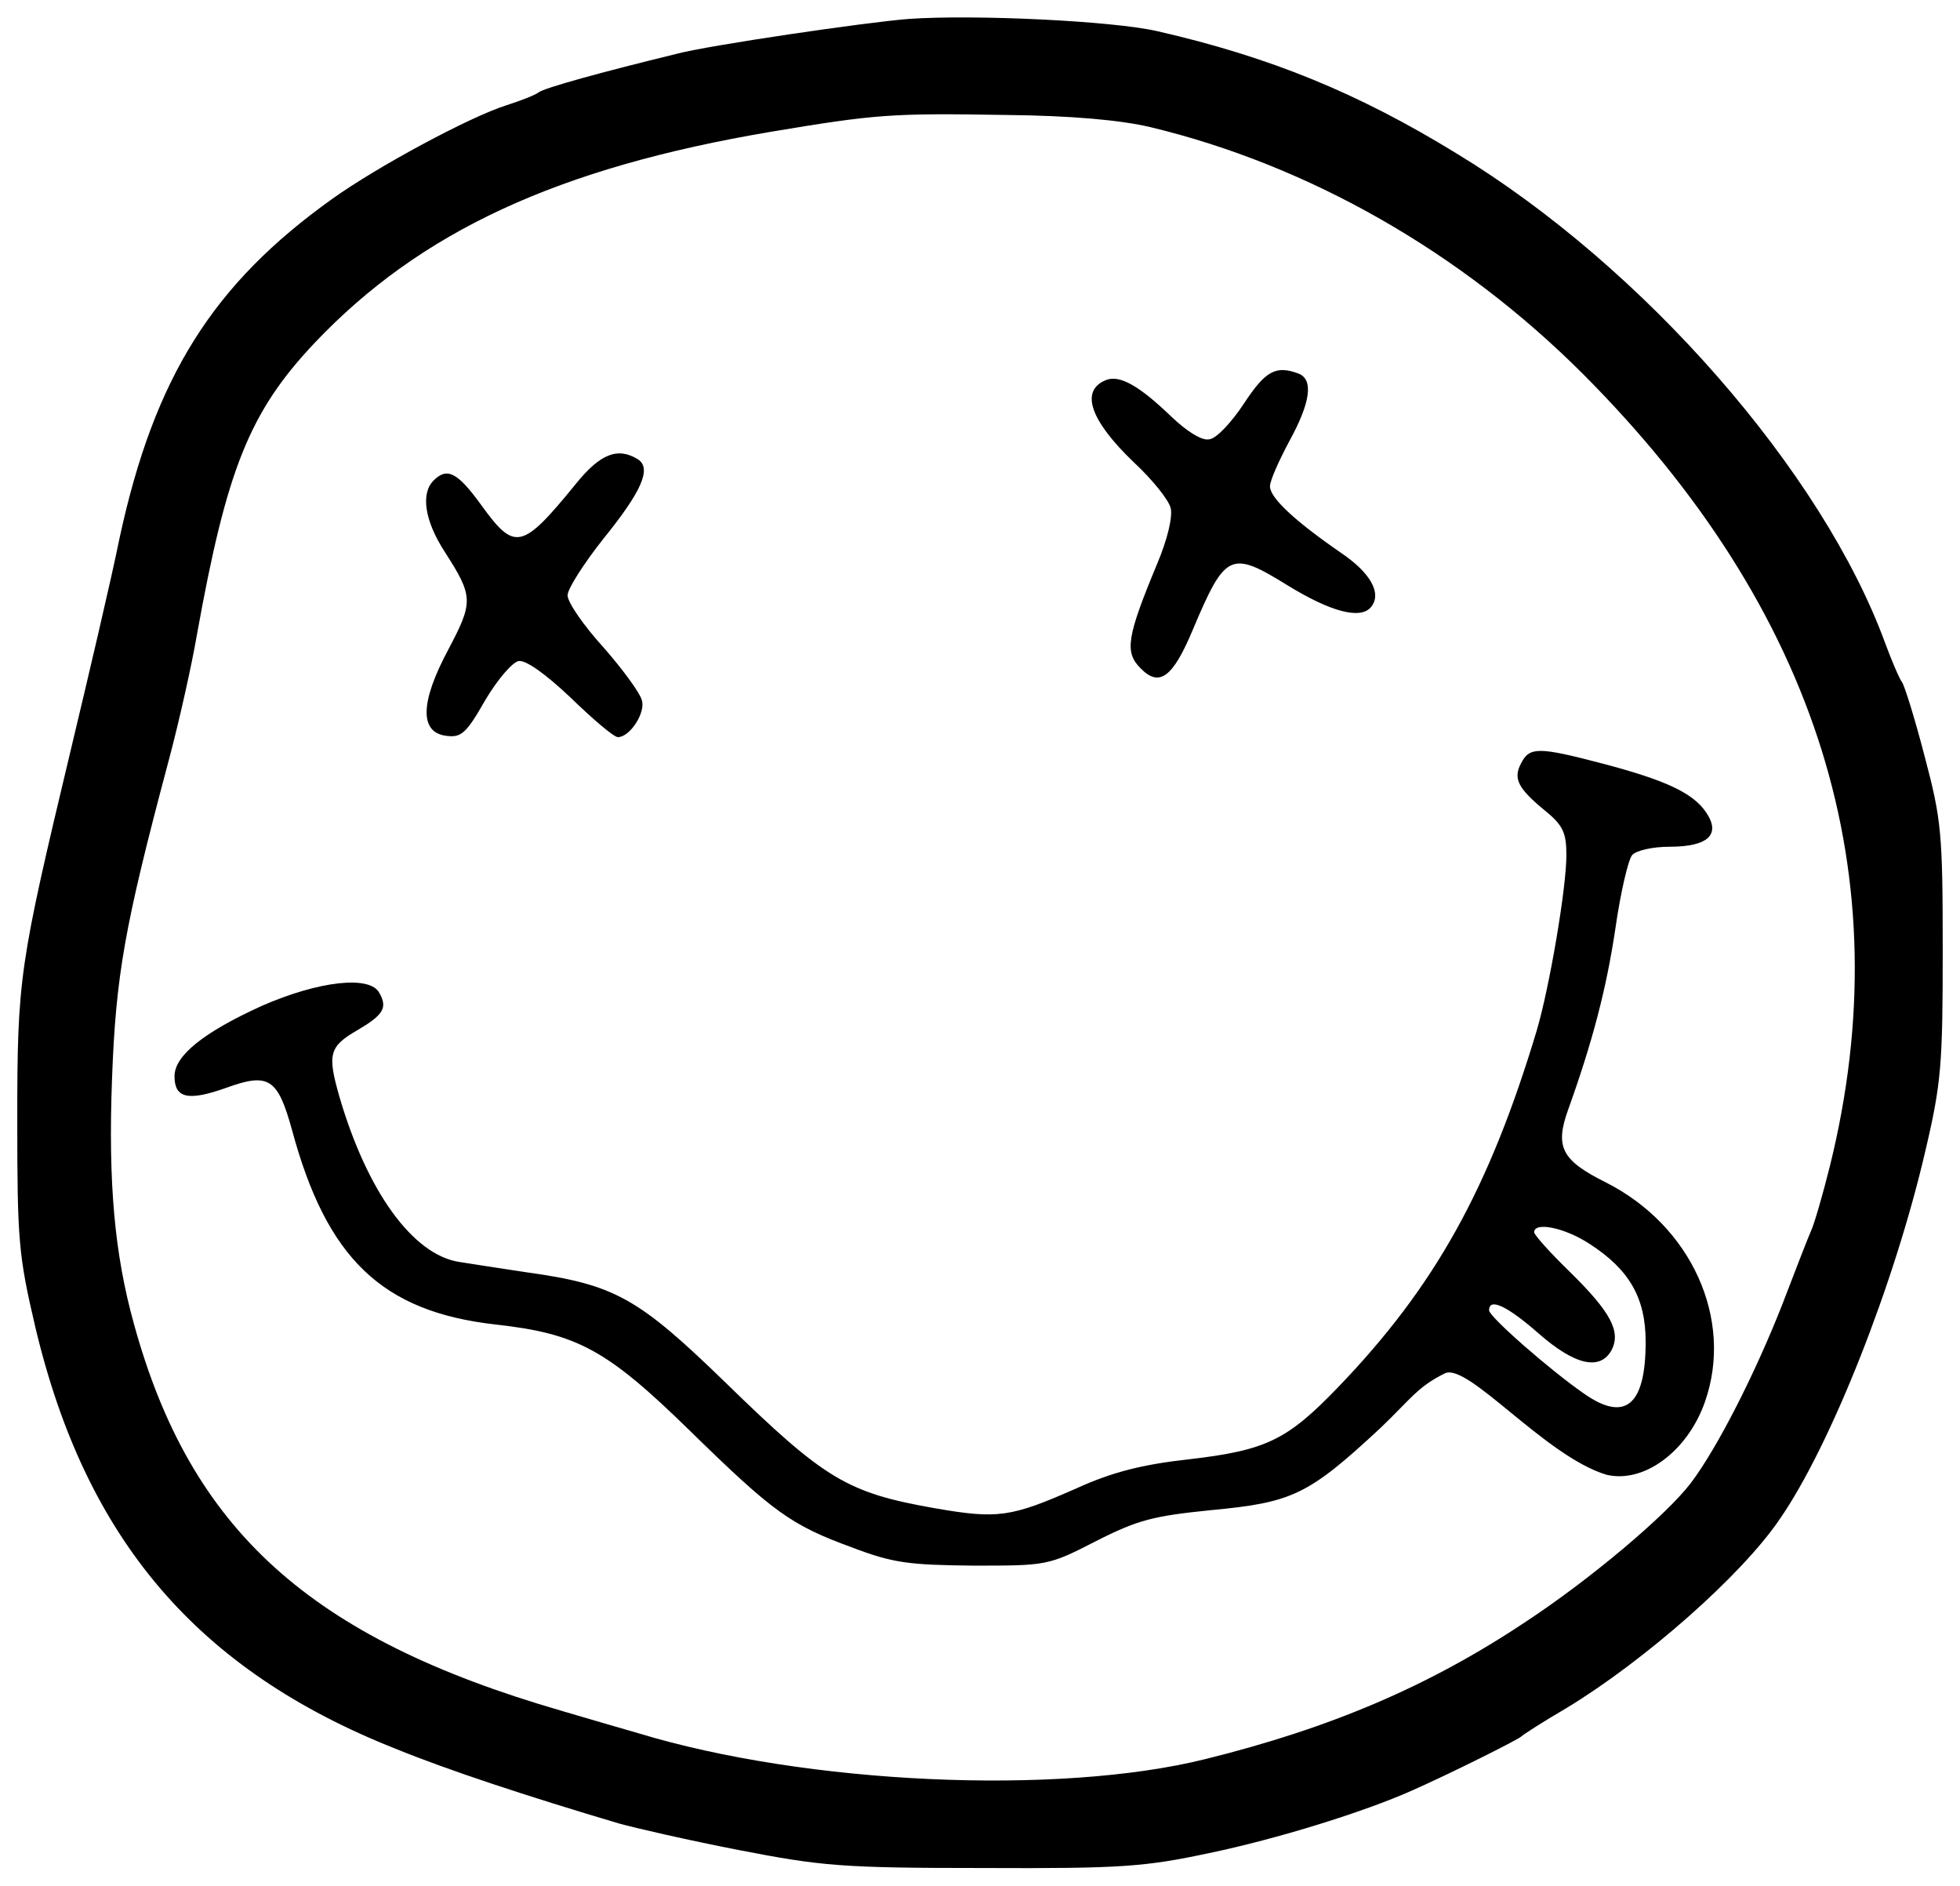
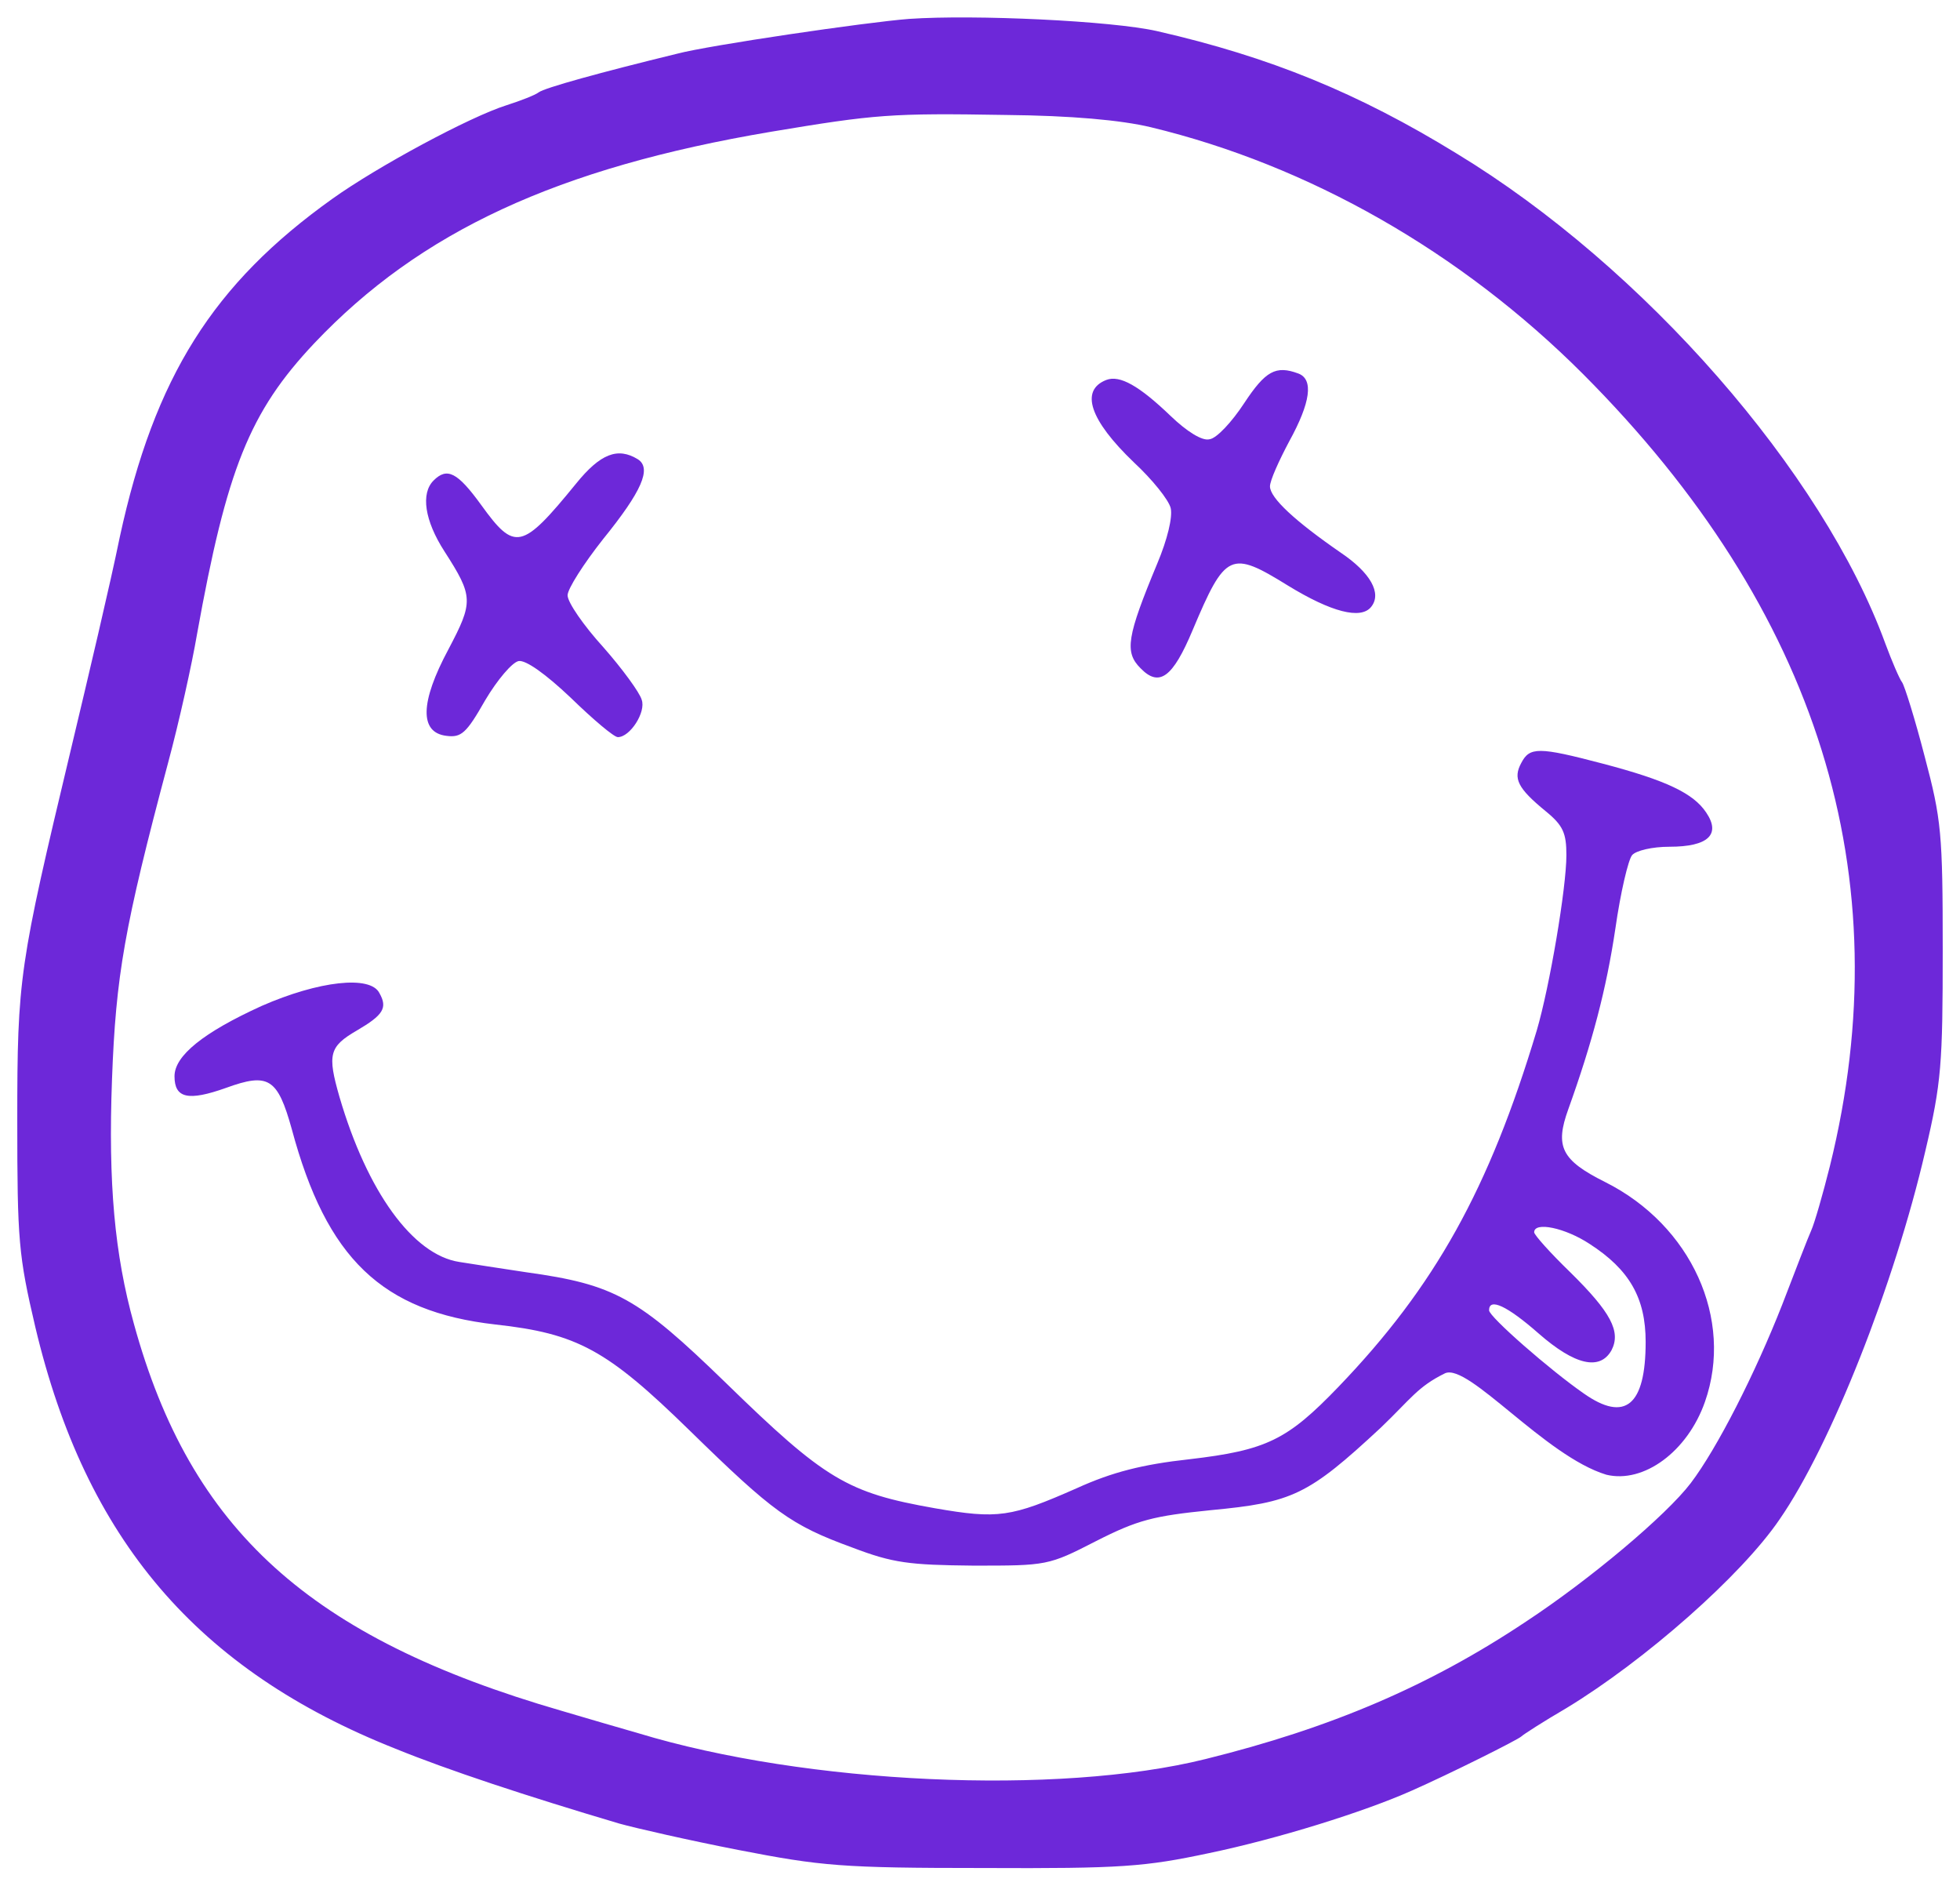
- <svg xmlns="http://www.w3.org/2000/svg" id="svg56" version="1.1" viewBox="0 0 113.447 109.101" height="109.101mm" width="113.447mm">
-   <defs id="defs50" />
-   <g transform="translate(-58.13645,-166.8214)" id="layer1">
+ <svg xmlns="http://www.w3.org/2000/svg" viewBox="0 0 113.447 109.101">
+   <g transform="matrix(1, 0, 0, 1, -58.13646, -166.8214)" id="layer1">
    <g style="stroke:none;stroke-width:3.171;stroke-miterlimit:4;stroke-dasharray:none;stroke-opacity:1" transform="matrix(0.6305891,0,0,0.6307688,85.63098,186.5113)" id="g36">
      <g style="fill:#000000;stroke:none;stroke-width:31.712;stroke-miterlimit:4;stroke-dasharray:none;stroke-opacity:1" transform="matrix(0.1,0,0,-0.1,0,288)" id="g12">
-         <path style="stroke:none;stroke-width:31.712;stroke-miterlimit:4;stroke-dasharray:none;stroke-opacity:1" d="m 960.359,2492.253 c -7.689,-14.196 -3.549,-23.068 22.476,-44.361 15.97,-13.013 18.927,-20.11 18.927,-40.221 0,-30.166 -15.379,-120.662 -27.208,-160.883 -43.77,-145.504 -93.454,-234.818 -182.176,-327.089 -46.727,-48.501 -65.654,-57.965 -136.632,-66.246 -43.178,-4.732 -70.978,-11.83 -103.509,-26.617 -60.331,-26.617 -72.161,-28.391 -130.126,-18.336 -80.441,14.196 -100.552,26.025 -192.231,115.339 -80.441,78.076 -101.735,89.905 -182.768,101.143 -23.068,3.549 -50.867,7.689 -61.514,9.464 -42.587,6.506 -84.582,64.471 -110.015,151.419 -11.238,39.038 -9.464,46.136 15.97,60.922 24.251,14.196 28.391,20.702 20.702,34.306 -8.281,16.561 -55.599,11.238 -108.241,-11.83 -53.233,-24.251 -79.85,-45.544 -79.85,-64.471 0,-20.11 12.421,-23.068 47.318,-10.647 39.038,14.195 47.318,8.872 60.331,-37.855 31.94,-118.888 82.807,-167.389 186.908,-179.219 75.118,-8.281 102.326,-23.068 178.036,-97.003 76.893,-75.118 92.863,-86.948 149.645,-107.65 37.263,-14.195 52.05,-15.97 111.198,-16.561 67.429,0 68.612,0 112.381,22.476 38.446,19.519 52.642,23.068 105.284,28.391 75.118,7.098 89.314,13.604 156.151,75.71 27.8,26.617 33.765,37.534 59.015,49.918 21.524,9.378 91.77,-76.059 148.003,-93.096 34.306,-8.281 74.526,21.293 90.497,66.838 26.617,75.71 -12.421,162.066 -91.68,201.695 -40.221,20.11 -46.135,32.532 -33.714,66.837 21.885,60.923 34.897,110.015 43.178,165.615 4.732,33.123 11.83,63.288 15.379,67.429 3.549,4.14 18.336,7.689 34.306,7.689 35.489,0 47.319,11.238 33.715,31.349 -11.83,17.744 -36.672,29.574 -95.228,44.953 -58.557,15.379 -66.837,15.379 -74.527,0.592 z m 62.697,-441.245 c 36.672,-23.659 51.459,-49.684 51.459,-89.905 0,-58.557 -18.927,-73.935 -56.782,-47.319 -30.757,21.293 -86.948,70.386 -86.948,76.301 0,11.83 16.561,4.14 45.544,-21.293 33.123,-28.983 56.191,-34.306 66.837,-15.379 8.872,17.153 -0.591,34.897 -37.855,71.569 -18.336,17.744 -33.123,34.306 -33.123,36.672 0,10.055 28.391,4.14 50.867,-10.647 z m -930.4,697.356 c -49.684,-60.922 -56.191,-62.105 -86.948,-19.519 -21.885,30.166 -31.348,34.897 -43.77,22.476 -11.83,-11.83 -8.281,-36.672 10.055,-65.063 26.617,-41.404 26.617,-46.136 3.549,-89.905 -26.025,-48.502 -26.617,-76.301 -1.774,-79.258 13.604,-1.774 18.336,2.366 35.489,32.531 11.238,18.927 24.842,34.897 30.757,36.08 6.506,1.183 24.842,-11.83 47.91,-33.714 20.702,-20.11 39.629,-36.08 43.178,-36.08 11.238,0 26.025,23.068 21.885,34.306 -1.774,6.506 -17.744,28.391 -35.489,48.501 -17.744,19.519 -32.531,40.812 -32.531,47.319 0,5.915 14.787,28.983 32.531,51.459 35.489,43.77 44.953,65.063 31.94,73.344 -18.336,11.238 -34.306,5.323 -56.782,-22.476 z m 613.366,73.935 c -11.238,-17.153 -25.434,-32.532 -31.94,-33.123 -6.506,-1.774 -20.702,7.098 -35.489,21.293 -28.983,27.799 -46.727,37.855 -59.148,33.123 -24.251,-9.464 -15.379,-36.672 25.434,-75.71 16.561,-15.379 31.94,-34.306 33.714,-41.995 1.774,-8.281 -2.957,-28.391 -12.421,-50.867 -27.8,-66.837 -30.166,-81.033 -15.378,-95.82 17.153,-17.744 29.574,-8.872 47.91,34.897 30.166,71.569 34.897,73.344 87.539,40.812 39.629,-24.251 66.837,-31.349 76.301,-19.519 10.055,12.421 -0.591,31.349 -27.8,49.684 -41.995,28.983 -65.063,50.276 -65.063,60.923 0,5.323 8.281,23.659 17.744,41.404 19.519,35.489 22.476,56.782 8.281,62.105 -20.702,7.689 -30.166,2.366 -49.684,-27.208 z M 398.452,3174.822 c -39.038,-2.957 -183.951,-24.251 -212.933,-31.94 -70.386,-17.153 -121.845,-31.348 -127.168,-35.489 -2.957,-2.366 -16.561,-7.689 -29.574,-11.83 -33.714,-10.647 -118.296,-56.191 -159.7,-85.765 -109.424,-78.075 -163.249,-163.249 -195.189,-310.527 -8.281,-40.812 -28.983,-128.351 -44.953,-195.189 -47.318,-198.146 -49.093,-208.793 -49.093,-340.102 0,-110.015 1.183,-123.619 16.561,-189.274 46.136,-194.597 148.462,-314.668 330.638,-386.829 47.91,-19.519 119.479,-43.178 205.244,-68.612 14.787,-4.14 63.88,-15.379 109.424,-24.251 76.301,-14.787 94.637,-16.561 224.763,-16.561 127.168,-0.592 148.462,1.183 207.018,13.604 62.697,13.012 142.547,37.855 186.316,57.374 34.897,15.379 97.594,46.727 100.552,49.684 1.774,1.774 20.11,13.604 41.404,26.025 72.161,43.77 160.883,121.845 195.78,173.304 46.727,67.429 105.284,215.299 133.675,337.736 14.787,62.697 15.97,79.85 15.97,184.542 0,107.058 -1.183,119.479 -16.561,177.444 -8.872,34.306 -18.336,64.471 -20.702,68.02 -2.366,2.957 -9.464,19.519 -15.379,35.489 -57.374,157.334 -221.805,345.425 -393.335,449.526 -90.497,55.599 -171.529,88.722 -275.039,112.381 -41.404,9.464 -167.389,15.379 -227.72,11.238 z m 221.805,-99.369 c 144.913,-34.897 284.502,-114.156 396.884,-226.537 215.891,-216.482 292.192,-460.764 226.537,-726.339 -6.506,-26.025 -14.195,-52.642 -17.153,-59.148 -2.957,-6.506 -14.787,-37.263 -26.617,-68.02 -24.842,-63.288 -59.74,-131.9 -83.99,-163.84 -22.476,-29.574 -92.862,-88.722 -151.419,-127.168 -88.722,-59.148 -179.219,-97.594 -293.966,-125.985 -135.449,-33.715 -366.718,-23.068 -520.503,23.659 -14.787,4.14 -46.727,13.604 -70.978,20.702 -230.678,66.837 -340.102,165.615 -392.152,354.889 -17.744,63.88 -23.659,128.943 -20.11,224.171 3.549,95.228 11.238,139.589 51.459,290.417 10.055,37.263 21.885,90.497 26.617,118.296 27.208,150.828 47.91,203.47 107.65,266.758 97.003,102.326 222.988,160.883 419.36,194.006 95.82,15.97 110.015,17.153 215.299,15.379 60.331,-0.592 105.875,-4.732 133.083,-11.238 z" id="path10" />
+         <path style="stroke: none; stroke-width: 31.712; stroke-miterlimit: 4; stroke-dasharray: none; stroke-opacity: 1; fill: rgb(109, 40, 217);" d="m 960.359,2492.253 c -7.689,-14.196 -3.549,-23.068 22.476,-44.361 15.97,-13.013 18.927,-20.11 18.927,-40.221 0,-30.166 -15.379,-120.662 -27.208,-160.883 -43.77,-145.504 -93.454,-234.818 -182.176,-327.089 -46.727,-48.501 -65.654,-57.965 -136.632,-66.246 -43.178,-4.732 -70.978,-11.83 -103.509,-26.617 -60.331,-26.617 -72.161,-28.391 -130.126,-18.336 -80.441,14.196 -100.552,26.025 -192.231,115.339 -80.441,78.076 -101.735,89.905 -182.768,101.143 -23.068,3.549 -50.867,7.689 -61.514,9.464 -42.587,6.506 -84.582,64.471 -110.015,151.419 -11.238,39.038 -9.464,46.136 15.97,60.922 24.251,14.196 28.391,20.702 20.702,34.306 -8.281,16.561 -55.599,11.238 -108.241,-11.83 -53.233,-24.251 -79.85,-45.544 -79.85,-64.471 0,-20.11 12.421,-23.068 47.318,-10.647 39.038,14.195 47.318,8.872 60.331,-37.855 31.94,-118.888 82.807,-167.389 186.908,-179.219 75.118,-8.281 102.326,-23.068 178.036,-97.003 76.893,-75.118 92.863,-86.948 149.645,-107.65 37.263,-14.195 52.05,-15.97 111.198,-16.561 67.429,0 68.612,0 112.381,22.476 38.446,19.519 52.642,23.068 105.284,28.391 75.118,7.098 89.314,13.604 156.151,75.71 27.8,26.617 33.765,37.534 59.015,49.918 21.524,9.378 91.77,-76.059 148.003,-93.096 34.306,-8.281 74.526,21.293 90.497,66.838 26.617,75.71 -12.421,162.066 -91.68,201.695 -40.221,20.11 -46.135,32.532 -33.714,66.837 21.885,60.923 34.897,110.015 43.178,165.615 4.732,33.123 11.83,63.288 15.379,67.429 3.549,4.14 18.336,7.689 34.306,7.689 35.489,0 47.319,11.238 33.715,31.349 -11.83,17.744 -36.672,29.574 -95.228,44.953 -58.557,15.379 -66.837,15.379 -74.527,0.592 z m 62.697,-441.245 c 36.672,-23.659 51.459,-49.684 51.459,-89.905 0,-58.557 -18.927,-73.935 -56.782,-47.319 -30.757,21.293 -86.948,70.386 -86.948,76.301 0,11.83 16.561,4.14 45.544,-21.293 33.123,-28.983 56.191,-34.306 66.837,-15.379 8.872,17.153 -0.591,34.897 -37.855,71.569 -18.336,17.744 -33.123,34.306 -33.123,36.672 0,10.055 28.391,4.14 50.867,-10.647 z m -930.4,697.356 c -49.684,-60.922 -56.191,-62.105 -86.948,-19.519 -21.885,30.166 -31.348,34.897 -43.77,22.476 -11.83,-11.83 -8.281,-36.672 10.055,-65.063 26.617,-41.404 26.617,-46.136 3.549,-89.905 -26.025,-48.502 -26.617,-76.301 -1.774,-79.258 13.604,-1.774 18.336,2.366 35.489,32.531 11.238,18.927 24.842,34.897 30.757,36.08 6.506,1.183 24.842,-11.83 47.91,-33.714 20.702,-20.11 39.629,-36.08 43.178,-36.08 11.238,0 26.025,23.068 21.885,34.306 -1.774,6.506 -17.744,28.391 -35.489,48.501 -17.744,19.519 -32.531,40.812 -32.531,47.319 0,5.915 14.787,28.983 32.531,51.459 35.489,43.77 44.953,65.063 31.94,73.344 -18.336,11.238 -34.306,5.323 -56.782,-22.476 z m 613.366,73.935 c -11.238,-17.153 -25.434,-32.532 -31.94,-33.123 -6.506,-1.774 -20.702,7.098 -35.489,21.293 -28.983,27.799 -46.727,37.855 -59.148,33.123 -24.251,-9.464 -15.379,-36.672 25.434,-75.71 16.561,-15.379 31.94,-34.306 33.714,-41.995 1.774,-8.281 -2.957,-28.391 -12.421,-50.867 -27.8,-66.837 -30.166,-81.033 -15.378,-95.82 17.153,-17.744 29.574,-8.872 47.91,34.897 30.166,71.569 34.897,73.344 87.539,40.812 39.629,-24.251 66.837,-31.349 76.301,-19.519 10.055,12.421 -0.591,31.349 -27.8,49.684 -41.995,28.983 -65.063,50.276 -65.063,60.923 0,5.323 8.281,23.659 17.744,41.404 19.519,35.489 22.476,56.782 8.281,62.105 -20.702,7.689 -30.166,2.366 -49.684,-27.208 z M 398.452,3174.822 c -39.038,-2.957 -183.951,-24.251 -212.933,-31.94 -70.386,-17.153 -121.845,-31.348 -127.168,-35.489 -2.957,-2.366 -16.561,-7.689 -29.574,-11.83 -33.714,-10.647 -118.296,-56.191 -159.7,-85.765 -109.424,-78.075 -163.249,-163.249 -195.189,-310.527 -8.281,-40.812 -28.983,-128.351 -44.953,-195.189 -47.318,-198.146 -49.093,-208.793 -49.093,-340.102 0,-110.015 1.183,-123.619 16.561,-189.274 46.136,-194.597 148.462,-314.668 330.638,-386.829 47.91,-19.519 119.479,-43.178 205.244,-68.612 14.787,-4.14 63.88,-15.379 109.424,-24.251 76.301,-14.787 94.637,-16.561 224.763,-16.561 127.168,-0.592 148.462,1.183 207.018,13.604 62.697,13.012 142.547,37.855 186.316,57.374 34.897,15.379 97.594,46.727 100.552,49.684 1.774,1.774 20.11,13.604 41.404,26.025 72.161,43.77 160.883,121.845 195.78,173.304 46.727,67.429 105.284,215.299 133.675,337.736 14.787,62.697 15.97,79.85 15.97,184.542 0,107.058 -1.183,119.479 -16.561,177.444 -8.872,34.306 -18.336,64.471 -20.702,68.02 -2.366,2.957 -9.464,19.519 -15.379,35.489 -57.374,157.334 -221.805,345.425 -393.335,449.526 -90.497,55.599 -171.529,88.722 -275.039,112.381 -41.404,9.464 -167.389,15.379 -227.72,11.238 z m 221.805,-99.369 c 144.913,-34.897 284.502,-114.156 396.884,-226.537 215.891,-216.482 292.192,-460.764 226.537,-726.339 -6.506,-26.025 -14.195,-52.642 -17.153,-59.148 -2.957,-6.506 -14.787,-37.263 -26.617,-68.02 -24.842,-63.288 -59.74,-131.9 -83.99,-163.84 -22.476,-29.574 -92.862,-88.722 -151.419,-127.168 -88.722,-59.148 -179.219,-97.594 -293.966,-125.985 -135.449,-33.715 -366.718,-23.068 -520.503,23.659 -14.787,4.14 -46.727,13.604 -70.978,20.702 -230.678,66.837 -340.102,165.615 -392.152,354.889 -17.744,63.88 -23.659,128.943 -20.11,224.171 3.549,95.228 11.238,139.589 51.459,290.417 10.055,37.263 21.885,90.497 26.617,118.296 27.208,150.828 47.91,203.47 107.65,266.758 97.003,102.326 222.988,160.883 419.36,194.006 95.82,15.97 110.015,17.153 215.299,15.379 60.331,-0.592 105.875,-4.732 133.083,-11.238 z" id="path10" />
      </g>
    </g>
  </g>
</svg>
